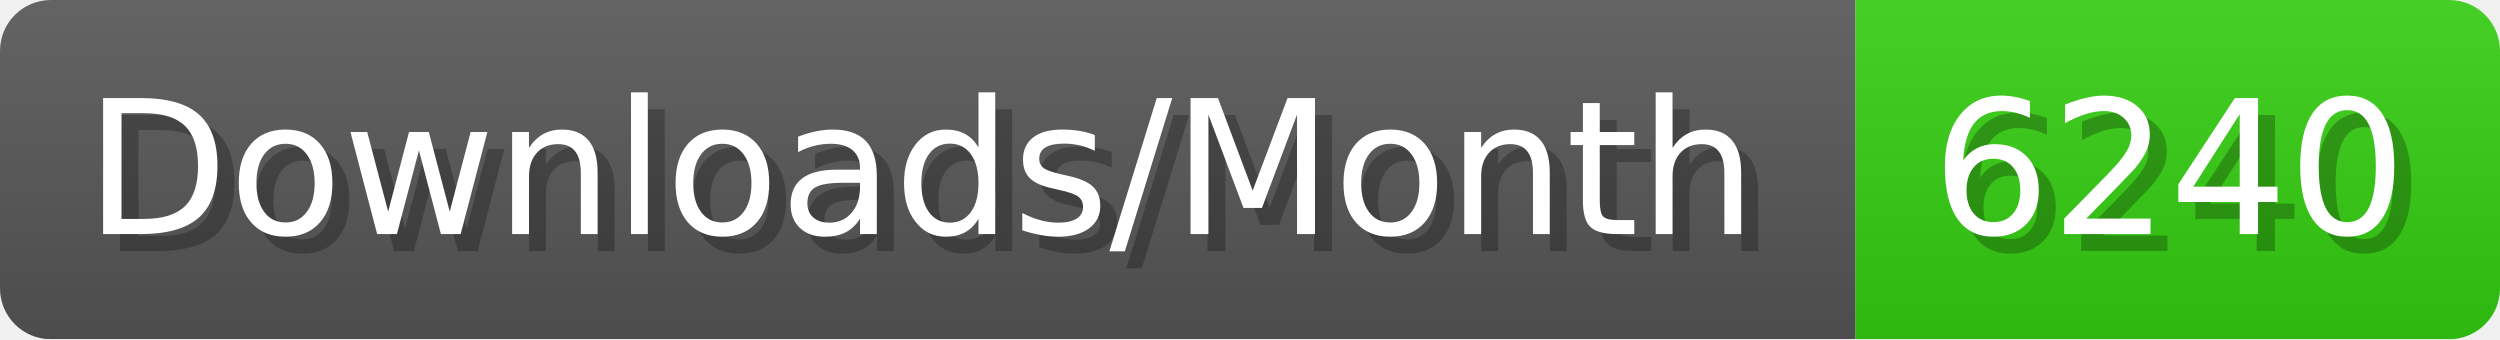
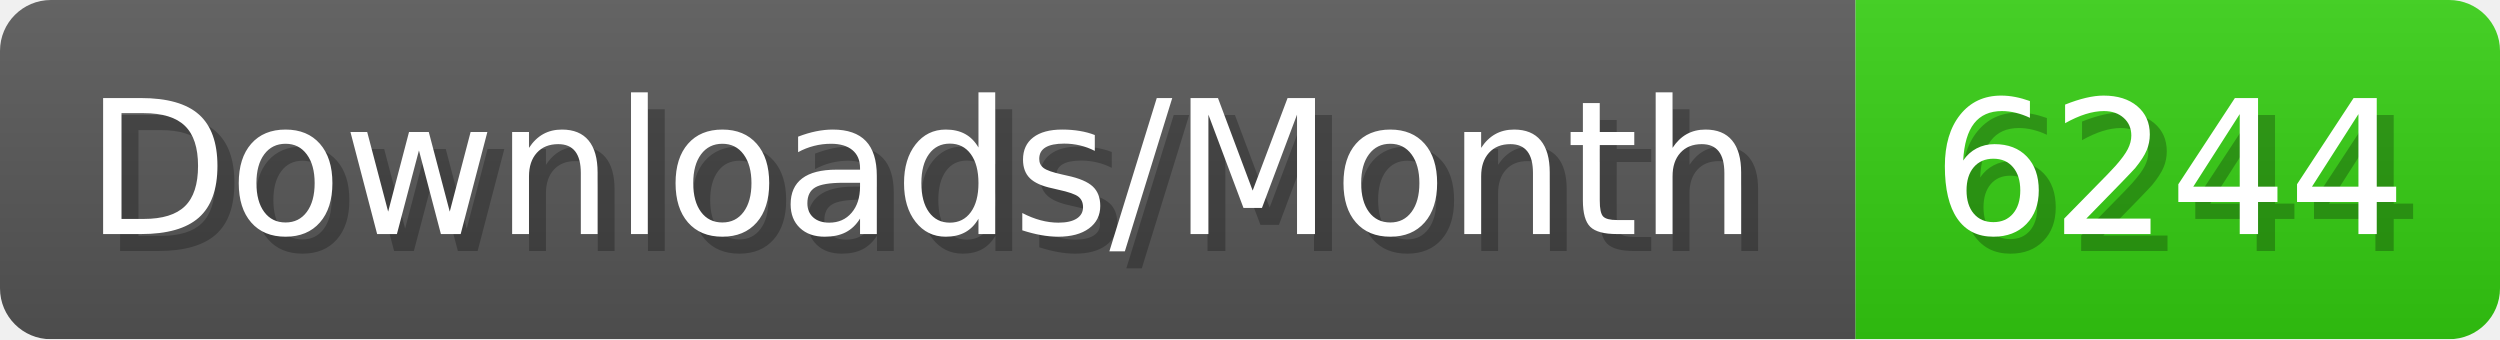
- <svg xmlns="http://www.w3.org/2000/svg" width="147.4" height="20" viewBox="0 0 1474 200" role="img" aria-label="Downloads/Month: 6240">
+ <svg xmlns="http://www.w3.org/2000/svg" width="147.4" height="20" viewBox="0 0 1474 200" role="img" aria-label="Downloads/Month: 6244">
  <linearGradient id="YlXUI" x2="0" y2="100%">
    <stop offset="0" stop-opacity=".1" stop-color="#EEE" />
    <stop offset="1" stop-opacity=".1" />
  </linearGradient>
  <mask id="JHhop">
    <rect width="1474" height="200" rx="30" fill="#FFF" />
  </mask>
  <g mask="url(#JHhop)">
    <rect width="1094" height="200" fill="#555" />
    <rect width="380" height="200" fill="#3C1" x="1094" />
    <rect width="1474" height="200" fill="url(#YlXUI)" />
  </g>
  <g aria-hidden="true" fill="#fff" text-anchor="start" font-family="Verdana,DejaVu Sans,sans-serif" font-size="110">
    <text x="60" y="148" textLength="994" fill="#000" opacity="0.25">Downloads/Month</text>
    <text x="50" y="138" textLength="994">Downloads/Month</text>
-     <text x="1149" y="148" textLength="280" fill="#000" opacity="0.25">6240</text>
-     <text x="1139" y="138" textLength="280">6240</text>
+     <text x="1149" y="148" textLength="280" fill="#000" opacity="0.25">6244</text>
+     <text x="1139" y="138" textLength="280">6244</text>
  </g>
</svg>
